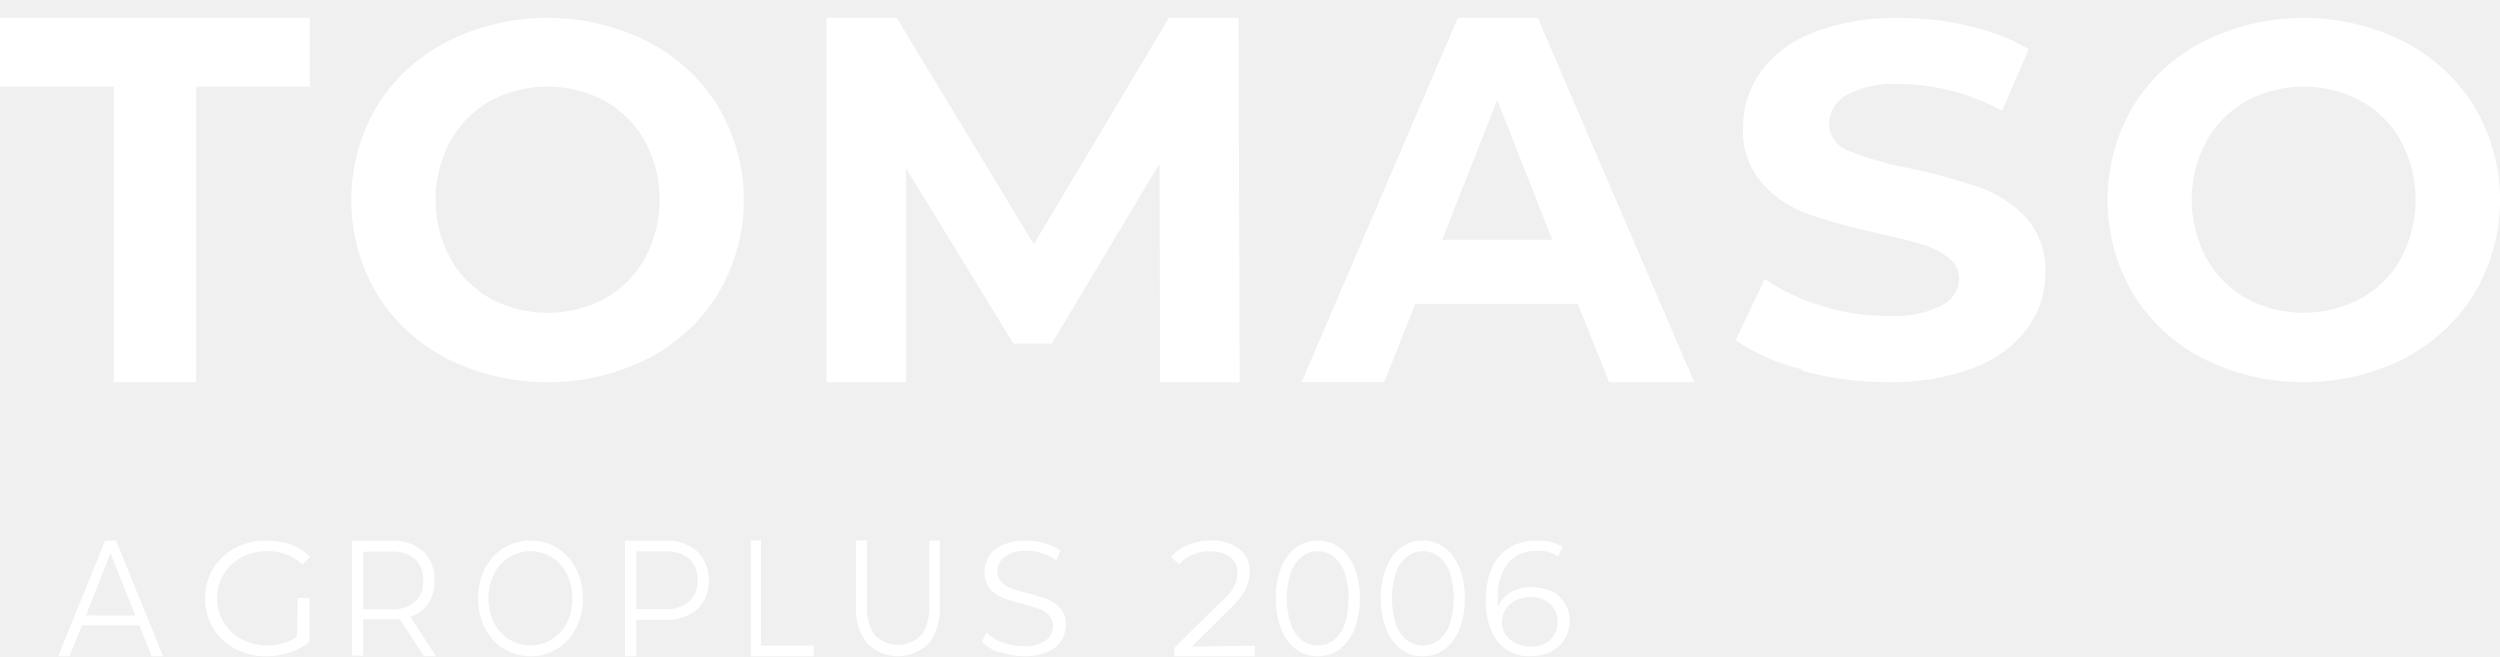
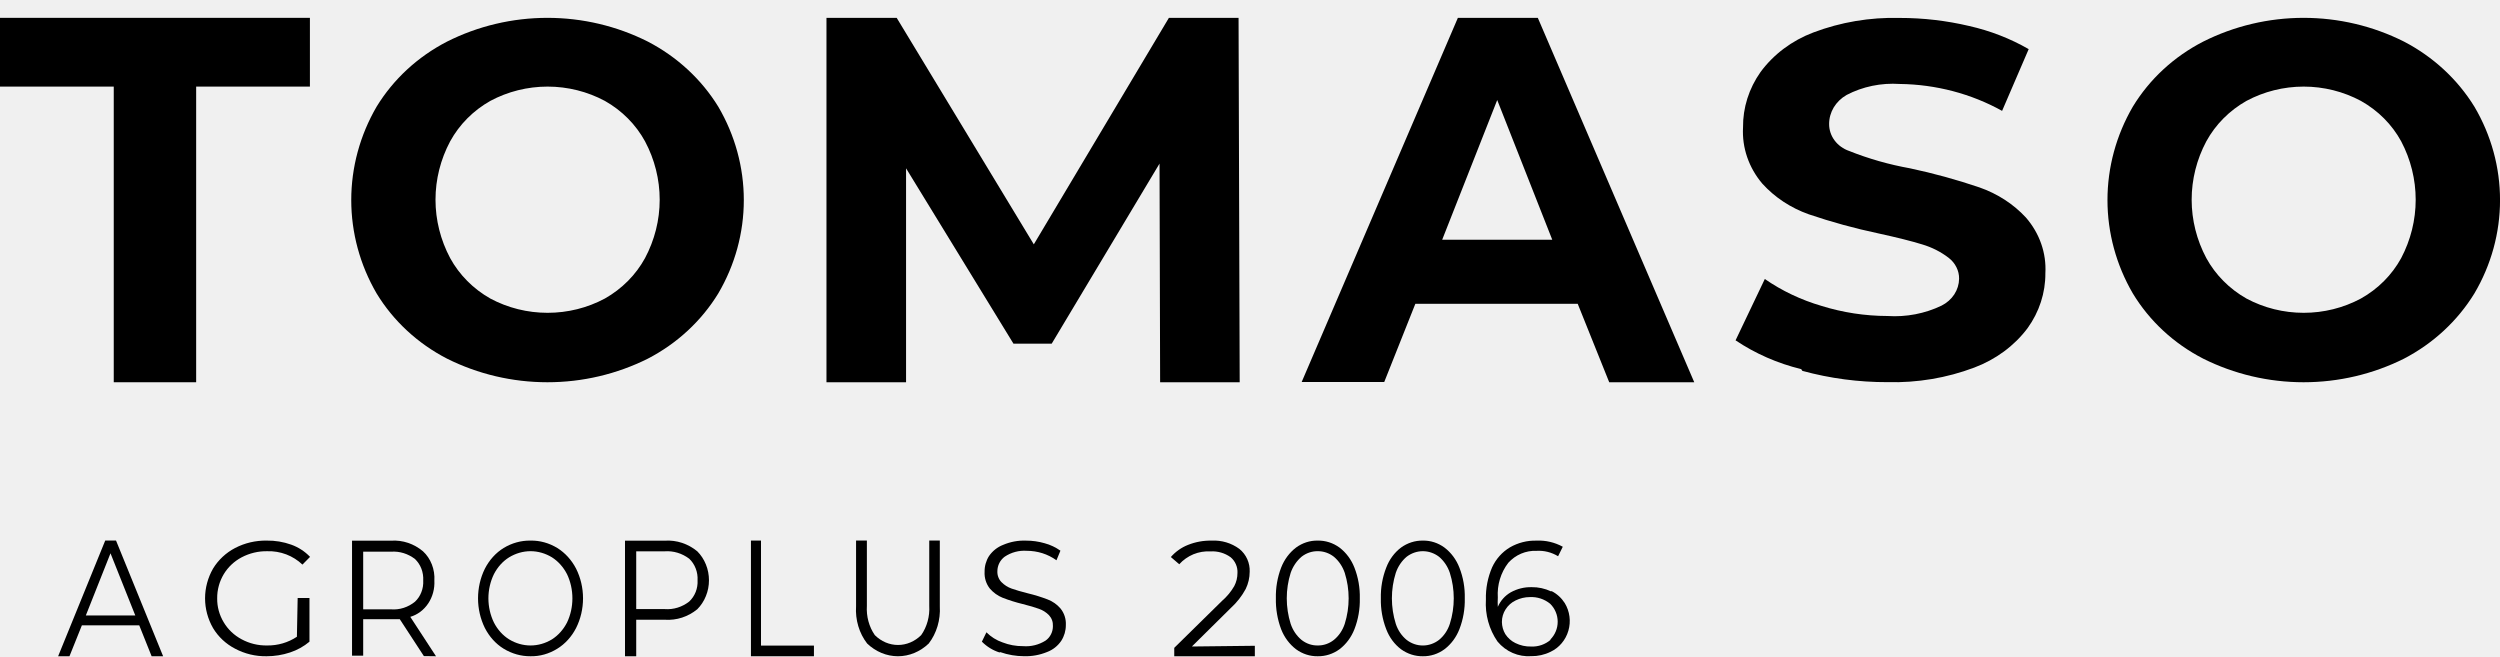
<svg xmlns="http://www.w3.org/2000/svg" width="80" height="21" viewBox="0 0 80 21" fill="none">
-   <path d="M4.456 20.011H2.62L2.223 21H1.86L3.367 17.298H3.713L5.22 21H4.852L4.456 20.011ZM4.329 19.694L3.536 17.705L2.747 19.694H4.329Z" fill="white" />
-   <path d="M9.525 19.137H9.903V20.534C9.72 20.687 9.509 20.804 9.281 20.879C9.04 20.959 8.786 21 8.531 21C8.179 21.006 7.832 20.922 7.523 20.758C7.229 20.606 6.984 20.377 6.816 20.096C6.65 19.806 6.562 19.479 6.562 19.147C6.562 18.814 6.65 18.488 6.816 18.197C6.985 17.918 7.23 17.689 7.523 17.536C7.834 17.374 8.183 17.293 8.536 17.299C8.803 17.295 9.069 17.339 9.32 17.429C9.549 17.511 9.755 17.645 9.922 17.82L9.678 18.067C9.529 17.925 9.353 17.814 9.159 17.74C8.965 17.667 8.758 17.632 8.55 17.639C8.265 17.634 7.984 17.702 7.733 17.834C7.495 17.96 7.297 18.146 7.16 18.374C7.02 18.608 6.947 18.875 6.95 19.147C6.946 19.417 7.019 19.682 7.16 19.915C7.295 20.142 7.492 20.329 7.728 20.455C7.978 20.591 8.26 20.66 8.546 20.655C8.886 20.66 9.22 20.563 9.501 20.376L9.525 19.137Z" fill="white" />
-   <path d="M13.564 20.995L12.793 19.814C12.707 19.814 12.617 19.814 12.527 19.814H11.622V20.981H11.265V17.301H12.527C12.889 17.279 13.246 17.399 13.534 17.64C13.659 17.754 13.756 17.899 13.82 18.063C13.883 18.226 13.911 18.404 13.9 18.581C13.913 18.841 13.844 19.099 13.703 19.31C13.563 19.52 13.36 19.672 13.129 19.739L13.952 21L13.564 20.995ZM13.28 19.254C13.369 19.171 13.439 19.066 13.484 18.949C13.53 18.831 13.55 18.704 13.543 18.576C13.55 18.448 13.53 18.319 13.485 18.199C13.439 18.08 13.369 17.974 13.28 17.889C13.057 17.718 12.786 17.634 12.514 17.654H11.622V19.499H12.514C12.788 19.52 13.06 19.433 13.28 19.254Z" fill="white" />
-   <path d="M16.116 20.758C15.865 20.604 15.657 20.373 15.514 20.092C15.372 19.803 15.297 19.478 15.297 19.147C15.297 18.816 15.372 18.49 15.514 18.202C15.657 17.921 15.865 17.69 16.116 17.536C16.38 17.376 16.675 17.294 16.975 17.299C17.274 17.293 17.57 17.375 17.834 17.536C18.083 17.691 18.291 17.919 18.435 18.197C18.58 18.486 18.657 18.814 18.657 19.147C18.657 19.48 18.58 19.807 18.435 20.096C18.292 20.375 18.084 20.604 17.834 20.758C17.571 20.922 17.275 21.006 16.975 21C16.675 21.002 16.38 20.919 16.116 20.758ZM17.662 20.46C17.863 20.332 18.029 20.146 18.145 19.92C18.258 19.682 18.317 19.417 18.317 19.147C18.317 18.877 18.258 18.611 18.145 18.374C18.029 18.148 17.863 17.962 17.662 17.834C17.451 17.706 17.216 17.638 16.977 17.638C16.738 17.638 16.503 17.706 16.292 17.834C16.089 17.96 15.921 18.147 15.805 18.374C15.69 18.61 15.629 18.876 15.629 19.147C15.629 19.417 15.69 19.683 15.805 19.92C15.921 20.147 16.089 20.334 16.292 20.46C16.503 20.588 16.738 20.655 16.977 20.655C17.216 20.655 17.451 20.588 17.662 20.46Z" fill="white" />
-   <path d="M22.313 17.642C22.431 17.76 22.525 17.904 22.589 18.063C22.654 18.223 22.687 18.395 22.687 18.569C22.687 18.743 22.654 18.915 22.589 19.074C22.525 19.234 22.431 19.377 22.313 19.496C22.017 19.737 21.651 19.856 21.281 19.832H20.359V21H20V17.301H21.281C21.652 17.278 22.018 17.399 22.313 17.642ZM22.054 19.25C22.144 19.166 22.215 19.061 22.262 18.943C22.308 18.825 22.329 18.697 22.322 18.569C22.329 18.439 22.309 18.31 22.262 18.19C22.216 18.07 22.145 17.963 22.054 17.878C21.826 17.706 21.55 17.622 21.273 17.642H20.359V19.491H21.273C21.551 19.512 21.828 19.426 22.054 19.25Z" fill="white" />
-   <path d="M24.03 17.298H24.352V20.659H26.046V21H24.03V17.298Z" fill="white" />
-   <path d="M27.748 20.592C27.622 20.429 27.526 20.241 27.465 20.036C27.404 19.831 27.38 19.615 27.394 19.4V17.298H27.74V19.386C27.719 19.724 27.809 20.058 27.994 20.324C28.199 20.527 28.463 20.639 28.736 20.639C29.009 20.639 29.273 20.527 29.478 20.324C29.664 20.058 29.756 19.724 29.736 19.386V17.298H30.074V19.4C30.1 19.834 29.973 20.263 29.72 20.592C29.445 20.855 29.095 21 28.734 21C28.373 21 28.023 20.855 27.748 20.592Z" fill="white" />
-   <path d="M31.98 20.878C31.769 20.81 31.578 20.692 31.42 20.533L31.566 20.234C31.711 20.38 31.887 20.49 32.079 20.556C32.29 20.638 32.513 20.679 32.739 20.677C32.99 20.697 33.241 20.635 33.457 20.5C33.531 20.448 33.591 20.379 33.632 20.297C33.673 20.216 33.694 20.125 33.693 20.034C33.696 19.969 33.687 19.905 33.665 19.845C33.643 19.785 33.609 19.73 33.566 19.684C33.476 19.593 33.367 19.524 33.248 19.483C33.12 19.436 32.948 19.385 32.725 19.329C32.507 19.276 32.293 19.209 32.084 19.128C31.927 19.065 31.787 18.964 31.675 18.834C31.556 18.683 31.496 18.492 31.507 18.298C31.504 18.119 31.553 17.944 31.648 17.794C31.761 17.63 31.919 17.505 32.102 17.435C32.334 17.336 32.583 17.29 32.834 17.3C33.035 17.299 33.236 17.328 33.429 17.384C33.61 17.432 33.78 17.513 33.934 17.622L33.807 17.929C33.668 17.829 33.514 17.752 33.352 17.701C33.191 17.651 33.025 17.626 32.857 17.626C32.608 17.608 32.361 17.674 32.152 17.813C32.079 17.866 32.02 17.936 31.979 18.017C31.938 18.098 31.916 18.188 31.916 18.279C31.913 18.344 31.923 18.408 31.946 18.468C31.969 18.529 32.003 18.584 32.048 18.629C32.139 18.721 32.249 18.791 32.37 18.834C32.502 18.881 32.679 18.933 32.898 18.988C33.112 19.039 33.323 19.105 33.529 19.184C33.687 19.245 33.828 19.344 33.938 19.474C34.057 19.622 34.117 19.81 34.107 20.001C34.108 20.18 34.057 20.355 33.961 20.505C33.849 20.67 33.691 20.795 33.507 20.864C33.273 20.96 33.022 21.006 32.77 20.999C32.512 20.998 32.256 20.954 32.011 20.869" fill="white" />
-   <path d="M40.155 20.665V21H37.576V20.731L39.105 19.228C39.261 19.093 39.392 18.934 39.496 18.756C39.564 18.626 39.599 18.482 39.599 18.335C39.604 18.239 39.587 18.144 39.548 18.056C39.51 17.968 39.452 17.891 39.378 17.83C39.192 17.696 38.966 17.631 38.738 17.645C38.551 17.634 38.364 17.665 38.19 17.736C38.017 17.808 37.861 17.917 37.736 18.056L37.467 17.825C37.616 17.654 37.803 17.521 38.013 17.438C38.254 17.341 38.512 17.294 38.771 17.3C39.089 17.282 39.404 17.376 39.66 17.565C39.769 17.653 39.855 17.765 39.912 17.892C39.969 18.019 39.996 18.158 39.99 18.297C39.989 18.487 39.946 18.675 39.863 18.846C39.741 19.072 39.582 19.276 39.392 19.45L38.14 20.688L40.155 20.665Z" fill="white" />
-   <path d="M41.473 20.776C41.262 20.615 41.096 20.392 40.996 20.134C40.878 19.821 40.821 19.485 40.828 19.147C40.82 18.81 40.877 18.476 40.996 18.165C41.096 17.906 41.262 17.683 41.473 17.522C41.678 17.372 41.92 17.294 42.166 17.299C42.414 17.294 42.658 17.372 42.864 17.522C43.076 17.683 43.241 17.906 43.342 18.165C43.463 18.475 43.522 18.81 43.514 19.147C43.522 19.485 43.463 19.822 43.342 20.134C43.241 20.392 43.076 20.615 42.864 20.776C42.658 20.926 42.414 21.004 42.166 21C41.92 21.004 41.678 20.926 41.473 20.776ZM42.683 20.478C42.844 20.347 42.965 20.167 43.032 19.962C43.198 19.433 43.198 18.86 43.032 18.332C42.963 18.128 42.842 17.948 42.683 17.815C42.533 17.698 42.352 17.636 42.166 17.638C41.981 17.636 41.8 17.698 41.65 17.815C41.492 17.95 41.372 18.128 41.301 18.332C41.135 18.86 41.135 19.433 41.301 19.962C41.369 20.166 41.49 20.346 41.65 20.478C41.8 20.596 41.981 20.658 42.166 20.655C42.352 20.658 42.533 20.596 42.683 20.478Z" fill="white" />
-   <path d="M44.833 20.776C44.621 20.616 44.457 20.393 44.359 20.134C44.238 19.822 44.179 19.485 44.187 19.147C44.179 18.81 44.238 18.475 44.359 18.165C44.457 17.905 44.621 17.682 44.833 17.522C45.039 17.373 45.282 17.295 45.53 17.299C45.777 17.294 46.019 17.372 46.223 17.522C46.435 17.683 46.601 17.906 46.701 18.165C46.823 18.475 46.881 18.81 46.873 19.147C46.881 19.485 46.822 19.822 46.701 20.134C46.601 20.392 46.435 20.615 46.223 20.776C46.019 20.926 45.777 21.004 45.53 21C45.282 21.003 45.039 20.925 44.833 20.776ZM46.047 20.478C46.208 20.347 46.329 20.167 46.395 19.962C46.562 19.433 46.562 18.86 46.395 18.332C46.327 18.128 46.206 17.948 46.047 17.815C45.896 17.7 45.715 17.638 45.53 17.638C45.345 17.638 45.165 17.7 45.014 17.815C44.855 17.948 44.734 18.128 44.665 18.332C44.499 18.86 44.499 19.433 44.665 19.962C44.732 20.167 44.853 20.347 45.014 20.478C45.165 20.594 45.345 20.656 45.53 20.656C45.715 20.656 45.896 20.594 46.047 20.478Z" fill="white" />
-   <path d="M49.651 18.915C49.822 19.002 49.967 19.134 50.072 19.298C50.151 19.428 50.203 19.575 50.223 19.728C50.243 19.88 50.231 20.035 50.188 20.183C50.145 20.331 50.072 20.467 49.974 20.583C49.876 20.7 49.755 20.793 49.619 20.857C49.426 20.953 49.213 21 48.999 20.997C48.796 21.011 48.593 20.976 48.406 20.895C48.219 20.814 48.053 20.689 47.921 20.53C47.65 20.139 47.519 19.665 47.549 19.186C47.539 18.831 47.608 18.478 47.748 18.154C47.871 17.886 48.07 17.663 48.319 17.515C48.578 17.366 48.87 17.292 49.166 17.3C49.459 17.286 49.75 17.354 50.009 17.496L49.859 17.8C49.651 17.673 49.412 17.613 49.171 17.627C49.002 17.619 48.833 17.65 48.677 17.716C48.521 17.782 48.38 17.882 48.265 18.01C48.023 18.324 47.904 18.72 47.93 19.121C47.924 19.22 47.924 19.32 47.93 19.419C48.016 19.221 48.162 19.058 48.346 18.953C48.551 18.84 48.78 18.784 49.012 18.789C49.226 18.786 49.438 18.832 49.633 18.924L49.651 18.915ZM49.606 20.47C49.681 20.396 49.742 20.307 49.783 20.208C49.825 20.109 49.846 20.003 49.846 19.895C49.846 19.788 49.825 19.681 49.783 19.583C49.742 19.484 49.681 19.395 49.606 19.321C49.421 19.17 49.189 19.094 48.953 19.107C48.796 19.107 48.642 19.144 48.5 19.214C48.369 19.276 48.258 19.374 48.179 19.499C48.101 19.619 48.06 19.76 48.061 19.905C48.063 20.042 48.1 20.175 48.17 20.292C48.25 20.415 48.361 20.513 48.491 20.577C48.649 20.655 48.823 20.694 48.999 20.689C49.226 20.699 49.45 20.621 49.624 20.47" fill="white" />
-   <path d="M3.64 2.771H0V0.571H9.917V2.771H6.277V12.232H3.64V2.771Z" fill="white" />
-   <path d="M14.306 11.477C13.367 10.993 12.587 10.271 12.051 9.389C11.519 8.476 11.24 7.447 11.24 6.402C11.24 5.356 11.519 4.328 12.051 3.414C12.588 2.535 13.368 1.814 14.306 1.331C15.296 0.832 16.399 0.571 17.518 0.571C18.638 0.571 19.74 0.832 20.731 1.331C21.666 1.817 22.446 2.537 22.985 3.414C23.521 4.327 23.802 5.355 23.802 6.402C23.802 7.448 23.521 8.476 22.985 9.389C22.447 10.269 21.668 10.991 20.731 11.477C19.739 11.973 18.637 12.232 17.518 12.232C16.4 12.232 15.297 11.973 14.306 11.477ZM19.356 9.553C19.902 9.244 20.347 8.796 20.641 8.259C20.949 7.68 21.11 7.04 21.11 6.391C21.11 5.741 20.949 5.101 20.641 4.523C20.347 3.985 19.902 3.537 19.356 3.229C18.796 2.929 18.165 2.771 17.523 2.771C16.881 2.771 16.25 2.929 15.69 3.229C15.144 3.537 14.699 3.985 14.405 4.523C14.097 5.101 13.936 5.741 13.936 6.391C13.936 7.04 14.097 7.68 14.405 8.259C14.699 8.796 15.144 9.244 15.69 9.553C16.25 9.853 16.881 10.01 17.523 10.01C18.165 10.01 18.796 9.853 19.356 9.553Z" fill="white" />
-   <path d="M37.124 12.232L37.105 5.235L33.654 10.998H32.431L28.994 5.386V12.232H26.447V0.571H28.694L33.082 7.819L37.405 0.571H39.634L39.67 12.232H37.124Z" fill="white" />
-   <path d="M50.487 9.722H45.291L44.296 12.223H41.654L46.652 0.571H49.21L54.216 12.232H51.495L50.487 9.722ZM49.672 7.671L47.911 3.201L46.15 7.671H49.672Z" fill="white" />
-   <path d="M57.639 11.812C56.882 11.628 56.17 11.315 55.538 10.891L56.474 8.928C57.022 9.307 57.636 9.598 58.289 9.789C58.969 10.001 59.681 10.11 60.399 10.112C60.998 10.151 61.598 10.036 62.13 9.78C62.298 9.695 62.439 9.571 62.538 9.42C62.636 9.268 62.689 9.096 62.691 8.919C62.693 8.793 62.664 8.667 62.606 8.552C62.549 8.436 62.465 8.334 62.359 8.252C62.11 8.06 61.822 7.914 61.513 7.822C61.166 7.714 60.698 7.598 60.109 7.469C59.353 7.309 58.609 7.105 57.882 6.858C57.303 6.653 56.791 6.315 56.394 5.876C55.96 5.365 55.741 4.726 55.777 4.077C55.77 3.448 55.965 2.831 56.338 2.304C56.754 1.739 57.341 1.298 58.027 1.039C58.901 0.708 59.842 0.549 60.787 0.574C61.538 0.573 62.287 0.66 63.014 0.832C63.688 0.984 64.331 1.234 64.918 1.572L64.067 3.548C63.078 2.998 61.947 2.701 60.792 2.687C60.199 2.647 59.606 2.769 59.089 3.04C58.918 3.138 58.777 3.276 58.679 3.438C58.582 3.601 58.531 3.784 58.532 3.97C58.531 4.156 58.591 4.339 58.706 4.493C58.82 4.647 58.984 4.765 59.173 4.831C59.798 5.08 60.451 5.266 61.12 5.386C61.874 5.546 62.616 5.75 63.342 5.997C63.918 6.198 64.43 6.529 64.829 6.961C65.267 7.465 65.488 8.099 65.452 8.743C65.456 9.369 65.257 9.982 64.881 10.503C64.457 11.067 63.863 11.505 63.173 11.764C62.295 12.095 61.352 12.253 60.404 12.229C59.48 12.231 58.561 12.11 57.676 11.868" fill="white" />
-   <path d="M70.503 11.477C69.564 10.995 68.784 10.272 68.25 9.389C67.718 8.476 67.439 7.447 67.439 6.402C67.439 5.356 67.718 4.328 68.25 3.414C68.785 2.533 69.565 1.812 70.503 1.331C71.494 0.832 72.596 0.571 73.715 0.571C74.835 0.571 75.937 0.832 76.928 1.331C77.862 1.817 78.641 2.537 79.181 3.414C79.719 4.326 80.001 5.355 80.001 6.402C80.001 7.448 79.719 8.477 79.181 9.389C78.642 10.268 77.863 10.99 76.928 11.477C75.936 11.973 74.834 12.232 73.715 12.232C72.597 12.232 71.495 11.973 70.503 11.477ZM75.549 9.553C76.097 9.246 76.544 8.797 76.838 8.259C77.143 7.679 77.302 7.04 77.302 6.391C77.302 5.742 77.143 5.102 76.838 4.523C76.544 3.984 76.097 3.536 75.549 3.229C74.99 2.929 74.359 2.771 73.718 2.771C73.076 2.771 72.446 2.929 71.886 3.229C71.341 3.537 70.896 3.985 70.602 4.523C70.294 5.101 70.133 5.741 70.133 6.391C70.133 7.04 70.294 7.68 70.602 8.259C70.896 8.796 71.341 9.244 71.886 9.553C72.446 9.853 73.076 10.01 73.718 10.01C74.359 10.01 74.99 9.853 75.549 9.553Z" fill="white" />
+   <path d="M4.456 20.011H2.62L2.223 21H1.86L3.367 17.298H3.713L5.22 21H4.852L4.456 20.011ZM4.329 19.694L3.536 17.705L2.747 19.694H4.329Z" fill="currentColor" />
+   <path d="M9.525 19.137H9.903V20.534C9.72 20.687 9.509 20.804 9.281 20.879C9.04 20.959 8.786 21 8.531 21C8.179 21.006 7.832 20.922 7.523 20.758C7.229 20.606 6.984 20.377 6.816 20.096C6.65 19.806 6.562 19.479 6.562 19.147C6.562 18.814 6.65 18.488 6.816 18.197C6.985 17.918 7.23 17.689 7.523 17.536C7.834 17.374 8.183 17.293 8.536 17.299C8.803 17.295 9.069 17.339 9.32 17.429C9.549 17.511 9.755 17.645 9.922 17.82L9.678 18.067C9.529 17.925 9.353 17.814 9.159 17.74C8.965 17.667 8.758 17.632 8.55 17.639C8.265 17.634 7.984 17.702 7.733 17.834C7.495 17.96 7.297 18.146 7.16 18.374C7.02 18.608 6.947 18.875 6.95 19.147C6.946 19.417 7.019 19.682 7.16 19.915C7.295 20.142 7.492 20.329 7.728 20.455C7.978 20.591 8.26 20.66 8.546 20.655C8.886 20.66 9.22 20.563 9.501 20.376L9.525 19.137Z" fill="currentColor" />
+   <path d="M13.564 20.995L12.793 19.814C12.707 19.814 12.617 19.814 12.527 19.814H11.622V20.981H11.265V17.301H12.527C12.889 17.279 13.246 17.399 13.534 17.64C13.659 17.754 13.756 17.899 13.82 18.063C13.883 18.226 13.911 18.404 13.9 18.581C13.913 18.841 13.844 19.099 13.703 19.31C13.563 19.52 13.36 19.672 13.129 19.739L13.952 21L13.564 20.995ZM13.28 19.254C13.369 19.171 13.439 19.066 13.484 18.949C13.53 18.831 13.55 18.704 13.543 18.576C13.55 18.448 13.53 18.319 13.485 18.199C13.439 18.08 13.369 17.974 13.28 17.889C13.057 17.718 12.786 17.634 12.514 17.654H11.622V19.499H12.514C12.788 19.52 13.06 19.433 13.28 19.254Z" fill="currentColor" />
+   <path d="M16.116 20.758C15.865 20.604 15.657 20.373 15.514 20.092C15.372 19.803 15.297 19.478 15.297 19.147C15.297 18.816 15.372 18.49 15.514 18.202C15.657 17.921 15.865 17.69 16.116 17.536C16.38 17.376 16.675 17.294 16.975 17.299C17.274 17.293 17.57 17.375 17.834 17.536C18.083 17.691 18.291 17.919 18.435 18.197C18.58 18.486 18.657 18.814 18.657 19.147C18.657 19.48 18.58 19.807 18.435 20.096C18.292 20.375 18.084 20.604 17.834 20.758C17.571 20.922 17.275 21.006 16.975 21C16.675 21.002 16.38 20.919 16.116 20.758ZM17.662 20.46C17.863 20.332 18.029 20.146 18.145 19.92C18.258 19.682 18.317 19.417 18.317 19.147C18.317 18.877 18.258 18.611 18.145 18.374C18.029 18.148 17.863 17.962 17.662 17.834C17.451 17.706 17.216 17.638 16.977 17.638C16.738 17.638 16.503 17.706 16.292 17.834C16.089 17.96 15.921 18.147 15.805 18.374C15.69 18.61 15.629 18.876 15.629 19.147C15.629 19.417 15.69 19.683 15.805 19.92C15.921 20.147 16.089 20.334 16.292 20.46C16.503 20.588 16.738 20.655 16.977 20.655C17.216 20.655 17.451 20.588 17.662 20.46Z" fill="currentColor" />
+   <path d="M22.313 17.642C22.431 17.76 22.525 17.904 22.589 18.063C22.654 18.223 22.687 18.395 22.687 18.569C22.687 18.743 22.654 18.915 22.589 19.074C22.525 19.234 22.431 19.377 22.313 19.496C22.017 19.737 21.651 19.856 21.281 19.832H20.359V21H20V17.301H21.281C21.652 17.278 22.018 17.399 22.313 17.642ZM22.054 19.25C22.144 19.166 22.215 19.061 22.262 18.943C22.308 18.825 22.329 18.697 22.322 18.569C22.329 18.439 22.309 18.31 22.262 18.19C22.216 18.07 22.145 17.963 22.054 17.878C21.826 17.706 21.55 17.622 21.273 17.642H20.359V19.491H21.273C21.551 19.512 21.828 19.426 22.054 19.25Z" fill="currentColor" />
+   <path d="M24.03 17.298H24.352V20.659H26.046V21H24.03V17.298Z" fill="currentColor" />
+   <path d="M27.748 20.592C27.622 20.429 27.526 20.241 27.465 20.036C27.404 19.831 27.38 19.615 27.394 19.4V17.298H27.74V19.386C27.719 19.724 27.809 20.058 27.994 20.324C28.199 20.527 28.463 20.639 28.736 20.639C29.009 20.639 29.273 20.527 29.478 20.324C29.664 20.058 29.756 19.724 29.736 19.386V17.298H30.074V19.4C30.1 19.834 29.973 20.263 29.72 20.592C29.445 20.855 29.095 21 28.734 21C28.373 21 28.023 20.855 27.748 20.592Z" fill="currentColor" />
+   <path d="M31.98 20.878C31.769 20.81 31.578 20.692 31.42 20.533L31.566 20.234C31.711 20.38 31.887 20.49 32.079 20.556C32.29 20.638 32.513 20.679 32.739 20.677C32.99 20.697 33.241 20.635 33.457 20.5C33.531 20.448 33.591 20.379 33.632 20.297C33.673 20.216 33.694 20.125 33.693 20.034C33.696 19.969 33.687 19.905 33.665 19.845C33.643 19.785 33.609 19.73 33.566 19.684C33.476 19.593 33.367 19.524 33.248 19.483C33.12 19.436 32.948 19.385 32.725 19.329C32.507 19.276 32.293 19.209 32.084 19.128C31.927 19.065 31.787 18.964 31.675 18.834C31.556 18.683 31.496 18.492 31.507 18.298C31.504 18.119 31.553 17.944 31.648 17.794C31.761 17.63 31.919 17.505 32.102 17.435C32.334 17.336 32.583 17.29 32.834 17.3C33.035 17.299 33.236 17.328 33.429 17.384C33.61 17.432 33.78 17.513 33.934 17.622L33.807 17.929C33.668 17.829 33.514 17.752 33.352 17.701C33.191 17.651 33.025 17.626 32.857 17.626C32.608 17.608 32.361 17.674 32.152 17.813C32.079 17.866 32.02 17.936 31.979 18.017C31.938 18.098 31.916 18.188 31.916 18.279C31.913 18.344 31.923 18.408 31.946 18.468C31.969 18.529 32.003 18.584 32.048 18.629C32.139 18.721 32.249 18.791 32.37 18.834C32.502 18.881 32.679 18.933 32.898 18.988C33.112 19.039 33.323 19.105 33.529 19.184C33.687 19.245 33.828 19.344 33.938 19.474C34.057 19.622 34.117 19.81 34.107 20.001C34.108 20.18 34.057 20.355 33.961 20.505C33.849 20.67 33.691 20.795 33.507 20.864C33.273 20.96 33.022 21.006 32.77 20.999C32.512 20.998 32.256 20.954 32.011 20.869" fill="currentColor" />
+   <path d="M40.155 20.665V21H37.576V20.731L39.105 19.228C39.261 19.093 39.392 18.934 39.496 18.756C39.564 18.626 39.599 18.482 39.599 18.335C39.604 18.239 39.587 18.144 39.548 18.056C39.51 17.968 39.452 17.891 39.378 17.83C39.192 17.696 38.966 17.631 38.738 17.645C38.551 17.634 38.364 17.665 38.19 17.736C38.017 17.808 37.861 17.917 37.736 18.056L37.467 17.825C37.616 17.654 37.803 17.521 38.013 17.438C38.254 17.341 38.512 17.294 38.771 17.3C39.089 17.282 39.404 17.376 39.66 17.565C39.769 17.653 39.855 17.765 39.912 17.892C39.969 18.019 39.996 18.158 39.99 18.297C39.989 18.487 39.946 18.675 39.863 18.846C39.741 19.072 39.582 19.276 39.392 19.45L38.14 20.688L40.155 20.665Z" fill="currentColor" />
+   <path d="M41.473 20.776C41.262 20.615 41.096 20.392 40.996 20.134C40.878 19.821 40.821 19.485 40.828 19.147C40.82 18.81 40.877 18.476 40.996 18.165C41.096 17.906 41.262 17.683 41.473 17.522C41.678 17.372 41.92 17.294 42.166 17.299C42.414 17.294 42.658 17.372 42.864 17.522C43.076 17.683 43.241 17.906 43.342 18.165C43.463 18.475 43.522 18.81 43.514 19.147C43.522 19.485 43.463 19.822 43.342 20.134C43.241 20.392 43.076 20.615 42.864 20.776C42.658 20.926 42.414 21.004 42.166 21C41.92 21.004 41.678 20.926 41.473 20.776ZM42.683 20.478C42.844 20.347 42.965 20.167 43.032 19.962C43.198 19.433 43.198 18.86 43.032 18.332C42.963 18.128 42.842 17.948 42.683 17.815C42.533 17.698 42.352 17.636 42.166 17.638C41.981 17.636 41.8 17.698 41.65 17.815C41.492 17.95 41.372 18.128 41.301 18.332C41.135 18.86 41.135 19.433 41.301 19.962C41.369 20.166 41.49 20.346 41.65 20.478C41.8 20.596 41.981 20.658 42.166 20.655C42.352 20.658 42.533 20.596 42.683 20.478Z" fill="currentColor" />
+   <path d="M44.833 20.776C44.621 20.616 44.457 20.393 44.359 20.134C44.238 19.822 44.179 19.485 44.187 19.147C44.179 18.81 44.238 18.475 44.359 18.165C44.457 17.905 44.621 17.682 44.833 17.522C45.039 17.373 45.282 17.295 45.53 17.299C45.777 17.294 46.019 17.372 46.223 17.522C46.435 17.683 46.601 17.906 46.701 18.165C46.823 18.475 46.881 18.81 46.873 19.147C46.881 19.485 46.822 19.822 46.701 20.134C46.601 20.392 46.435 20.615 46.223 20.776C46.019 20.926 45.777 21.004 45.53 21C45.282 21.003 45.039 20.925 44.833 20.776ZM46.047 20.478C46.208 20.347 46.329 20.167 46.395 19.962C46.562 19.433 46.562 18.86 46.395 18.332C46.327 18.128 46.206 17.948 46.047 17.815C45.896 17.7 45.715 17.638 45.53 17.638C45.345 17.638 45.165 17.7 45.014 17.815C44.855 17.948 44.734 18.128 44.665 18.332C44.499 18.86 44.499 19.433 44.665 19.962C44.732 20.167 44.853 20.347 45.014 20.478C45.165 20.594 45.345 20.656 45.53 20.656C45.715 20.656 45.896 20.594 46.047 20.478Z" fill="currentColor" />
+   <path d="M49.651 18.915C49.822 19.002 49.967 19.134 50.072 19.298C50.151 19.428 50.203 19.575 50.223 19.728C50.243 19.88 50.231 20.035 50.188 20.183C50.145 20.331 50.072 20.467 49.974 20.583C49.876 20.7 49.755 20.793 49.619 20.857C49.426 20.953 49.213 21 48.999 20.997C48.796 21.011 48.593 20.976 48.406 20.895C48.219 20.814 48.053 20.689 47.921 20.53C47.65 20.139 47.519 19.665 47.549 19.186C47.539 18.831 47.608 18.478 47.748 18.154C47.871 17.886 48.07 17.663 48.319 17.515C48.578 17.366 48.87 17.292 49.166 17.3C49.459 17.286 49.75 17.354 50.009 17.496L49.859 17.8C49.651 17.673 49.412 17.613 49.171 17.627C49.002 17.619 48.833 17.65 48.677 17.716C48.521 17.782 48.38 17.882 48.265 18.01C48.023 18.324 47.904 18.72 47.93 19.121C47.924 19.22 47.924 19.32 47.93 19.419C48.016 19.221 48.162 19.058 48.346 18.953C48.551 18.84 48.78 18.784 49.012 18.789C49.226 18.786 49.438 18.832 49.633 18.924L49.651 18.915ZM49.606 20.47C49.681 20.396 49.742 20.307 49.783 20.208C49.825 20.109 49.846 20.003 49.846 19.895C49.846 19.788 49.825 19.681 49.783 19.583C49.742 19.484 49.681 19.395 49.606 19.321C49.421 19.17 49.189 19.094 48.953 19.107C48.796 19.107 48.642 19.144 48.5 19.214C48.369 19.276 48.258 19.374 48.179 19.499C48.101 19.619 48.06 19.76 48.061 19.905C48.063 20.042 48.1 20.175 48.17 20.292C48.25 20.415 48.361 20.513 48.491 20.577C48.649 20.655 48.823 20.694 48.999 20.689C49.226 20.699 49.45 20.621 49.624 20.47" fill="currentColor" />
+   <path d="M3.64 2.771H0V0.571H9.917V2.771H6.277V12.232H3.64V2.771Z" fill="currentColor" />
+   <path d="M14.306 11.477C13.367 10.993 12.587 10.271 12.051 9.389C11.519 8.476 11.24 7.447 11.24 6.402C11.24 5.356 11.519 4.328 12.051 3.414C12.588 2.535 13.368 1.814 14.306 1.331C15.296 0.832 16.399 0.571 17.518 0.571C18.638 0.571 19.74 0.832 20.731 1.331C21.666 1.817 22.446 2.537 22.985 3.414C23.521 4.327 23.802 5.355 23.802 6.402C23.802 7.448 23.521 8.476 22.985 9.389C22.447 10.269 21.668 10.991 20.731 11.477C19.739 11.973 18.637 12.232 17.518 12.232C16.4 12.232 15.297 11.973 14.306 11.477ZM19.356 9.553C19.902 9.244 20.347 8.796 20.641 8.259C20.949 7.68 21.11 7.04 21.11 6.391C21.11 5.741 20.949 5.101 20.641 4.523C20.347 3.985 19.902 3.537 19.356 3.229C18.796 2.929 18.165 2.771 17.523 2.771C16.881 2.771 16.25 2.929 15.69 3.229C15.144 3.537 14.699 3.985 14.405 4.523C14.097 5.101 13.936 5.741 13.936 6.391C13.936 7.04 14.097 7.68 14.405 8.259C14.699 8.796 15.144 9.244 15.69 9.553C16.25 9.853 16.881 10.01 17.523 10.01C18.165 10.01 18.796 9.853 19.356 9.553Z" fill="currentColor" />
+   <path d="M37.124 12.232L37.105 5.235L33.654 10.998H32.431L28.994 5.386V12.232H26.447V0.571H28.694L33.082 7.819L37.405 0.571H39.634L39.67 12.232H37.124Z" fill="currentColor" />
+   <path d="M50.487 9.722H45.291L44.296 12.223H41.654L46.652 0.571H49.21L54.216 12.232H51.495L50.487 9.722ZM49.672 7.671L47.911 3.201L46.15 7.671H49.672Z" fill="currentColor" />
+   <path d="M57.639 11.812C56.882 11.628 56.17 11.315 55.538 10.891L56.474 8.928C57.022 9.307 57.636 9.598 58.289 9.789C58.969 10.001 59.681 10.11 60.399 10.112C60.998 10.151 61.598 10.036 62.13 9.78C62.298 9.695 62.439 9.571 62.538 9.42C62.636 9.268 62.689 9.096 62.691 8.919C62.693 8.793 62.664 8.667 62.606 8.552C62.549 8.436 62.465 8.334 62.359 8.252C62.11 8.06 61.822 7.914 61.513 7.822C61.166 7.714 60.698 7.598 60.109 7.469C59.353 7.309 58.609 7.105 57.882 6.858C57.303 6.653 56.791 6.315 56.394 5.876C55.96 5.365 55.741 4.726 55.777 4.077C55.77 3.448 55.965 2.831 56.338 2.304C56.754 1.739 57.341 1.298 58.027 1.039C58.901 0.708 59.842 0.549 60.787 0.574C61.538 0.573 62.287 0.66 63.014 0.832C63.688 0.984 64.331 1.234 64.918 1.572L64.067 3.548C63.078 2.998 61.947 2.701 60.792 2.687C60.199 2.647 59.606 2.769 59.089 3.04C58.918 3.138 58.777 3.276 58.679 3.438C58.582 3.601 58.531 3.784 58.532 3.97C58.531 4.156 58.591 4.339 58.706 4.493C58.82 4.647 58.984 4.765 59.173 4.831C59.798 5.08 60.451 5.266 61.12 5.386C61.874 5.546 62.616 5.75 63.342 5.997C63.918 6.198 64.43 6.529 64.829 6.961C65.267 7.465 65.488 8.099 65.452 8.743C65.456 9.369 65.257 9.982 64.881 10.503C64.457 11.067 63.863 11.505 63.173 11.764C62.295 12.095 61.352 12.253 60.404 12.229C59.48 12.231 58.561 12.11 57.676 11.868" fill="currentColor" />
+   <path d="M70.503 11.477C69.564 10.995 68.784 10.272 68.25 9.389C67.718 8.476 67.439 7.447 67.439 6.402C67.439 5.356 67.718 4.328 68.25 3.414C68.785 2.533 69.565 1.812 70.503 1.331C71.494 0.832 72.596 0.571 73.715 0.571C74.835 0.571 75.937 0.832 76.928 1.331C77.862 1.817 78.641 2.537 79.181 3.414C79.719 4.326 80.001 5.355 80.001 6.402C80.001 7.448 79.719 8.477 79.181 9.389C78.642 10.268 77.863 10.99 76.928 11.477C75.936 11.973 74.834 12.232 73.715 12.232C72.597 12.232 71.495 11.973 70.503 11.477ZM75.549 9.553C76.097 9.246 76.544 8.797 76.838 8.259C77.143 7.679 77.302 7.04 77.302 6.391C77.302 5.742 77.143 5.102 76.838 4.523C76.544 3.984 76.097 3.536 75.549 3.229C74.99 2.929 74.359 2.771 73.718 2.771C73.076 2.771 72.446 2.929 71.886 3.229C71.341 3.537 70.896 3.985 70.602 4.523C70.294 5.101 70.133 5.741 70.133 6.391C70.133 7.04 70.294 7.68 70.602 8.259C70.896 8.796 71.341 9.244 71.886 9.553C72.446 9.853 73.076 10.01 73.718 10.01C74.359 10.01 74.99 9.853 75.549 9.553Z" fill="currentColor" />
</svg>
